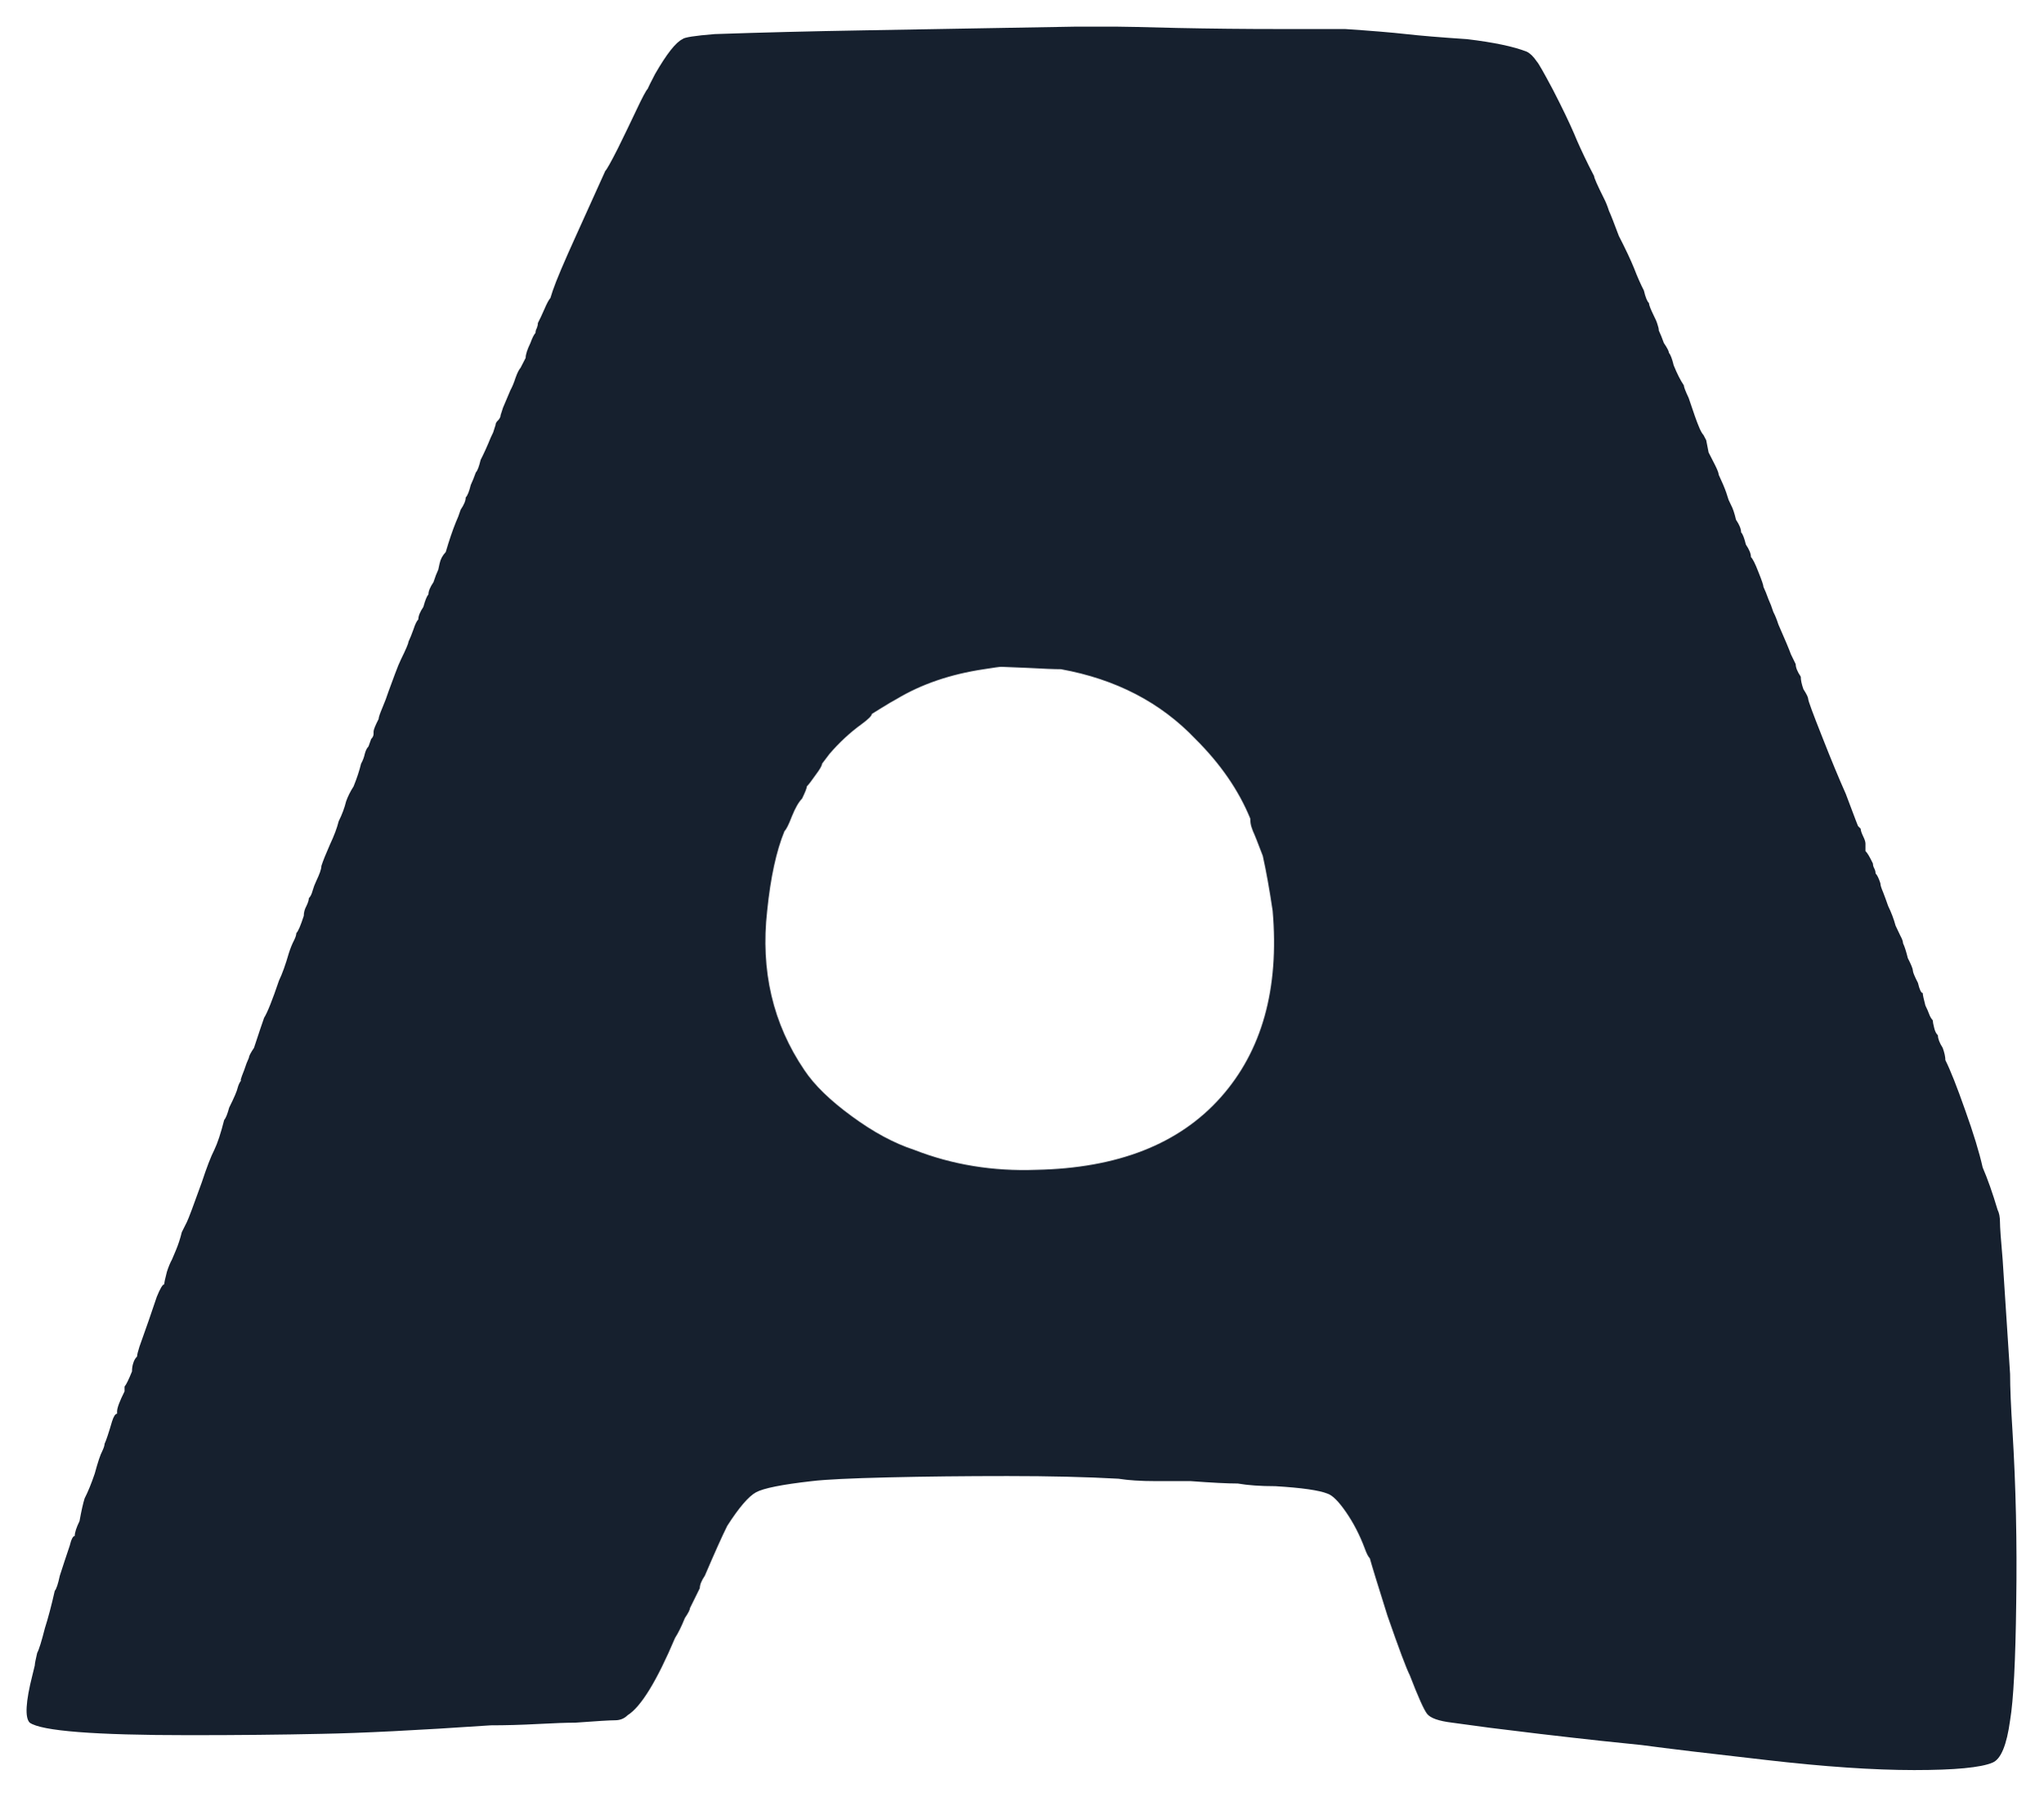
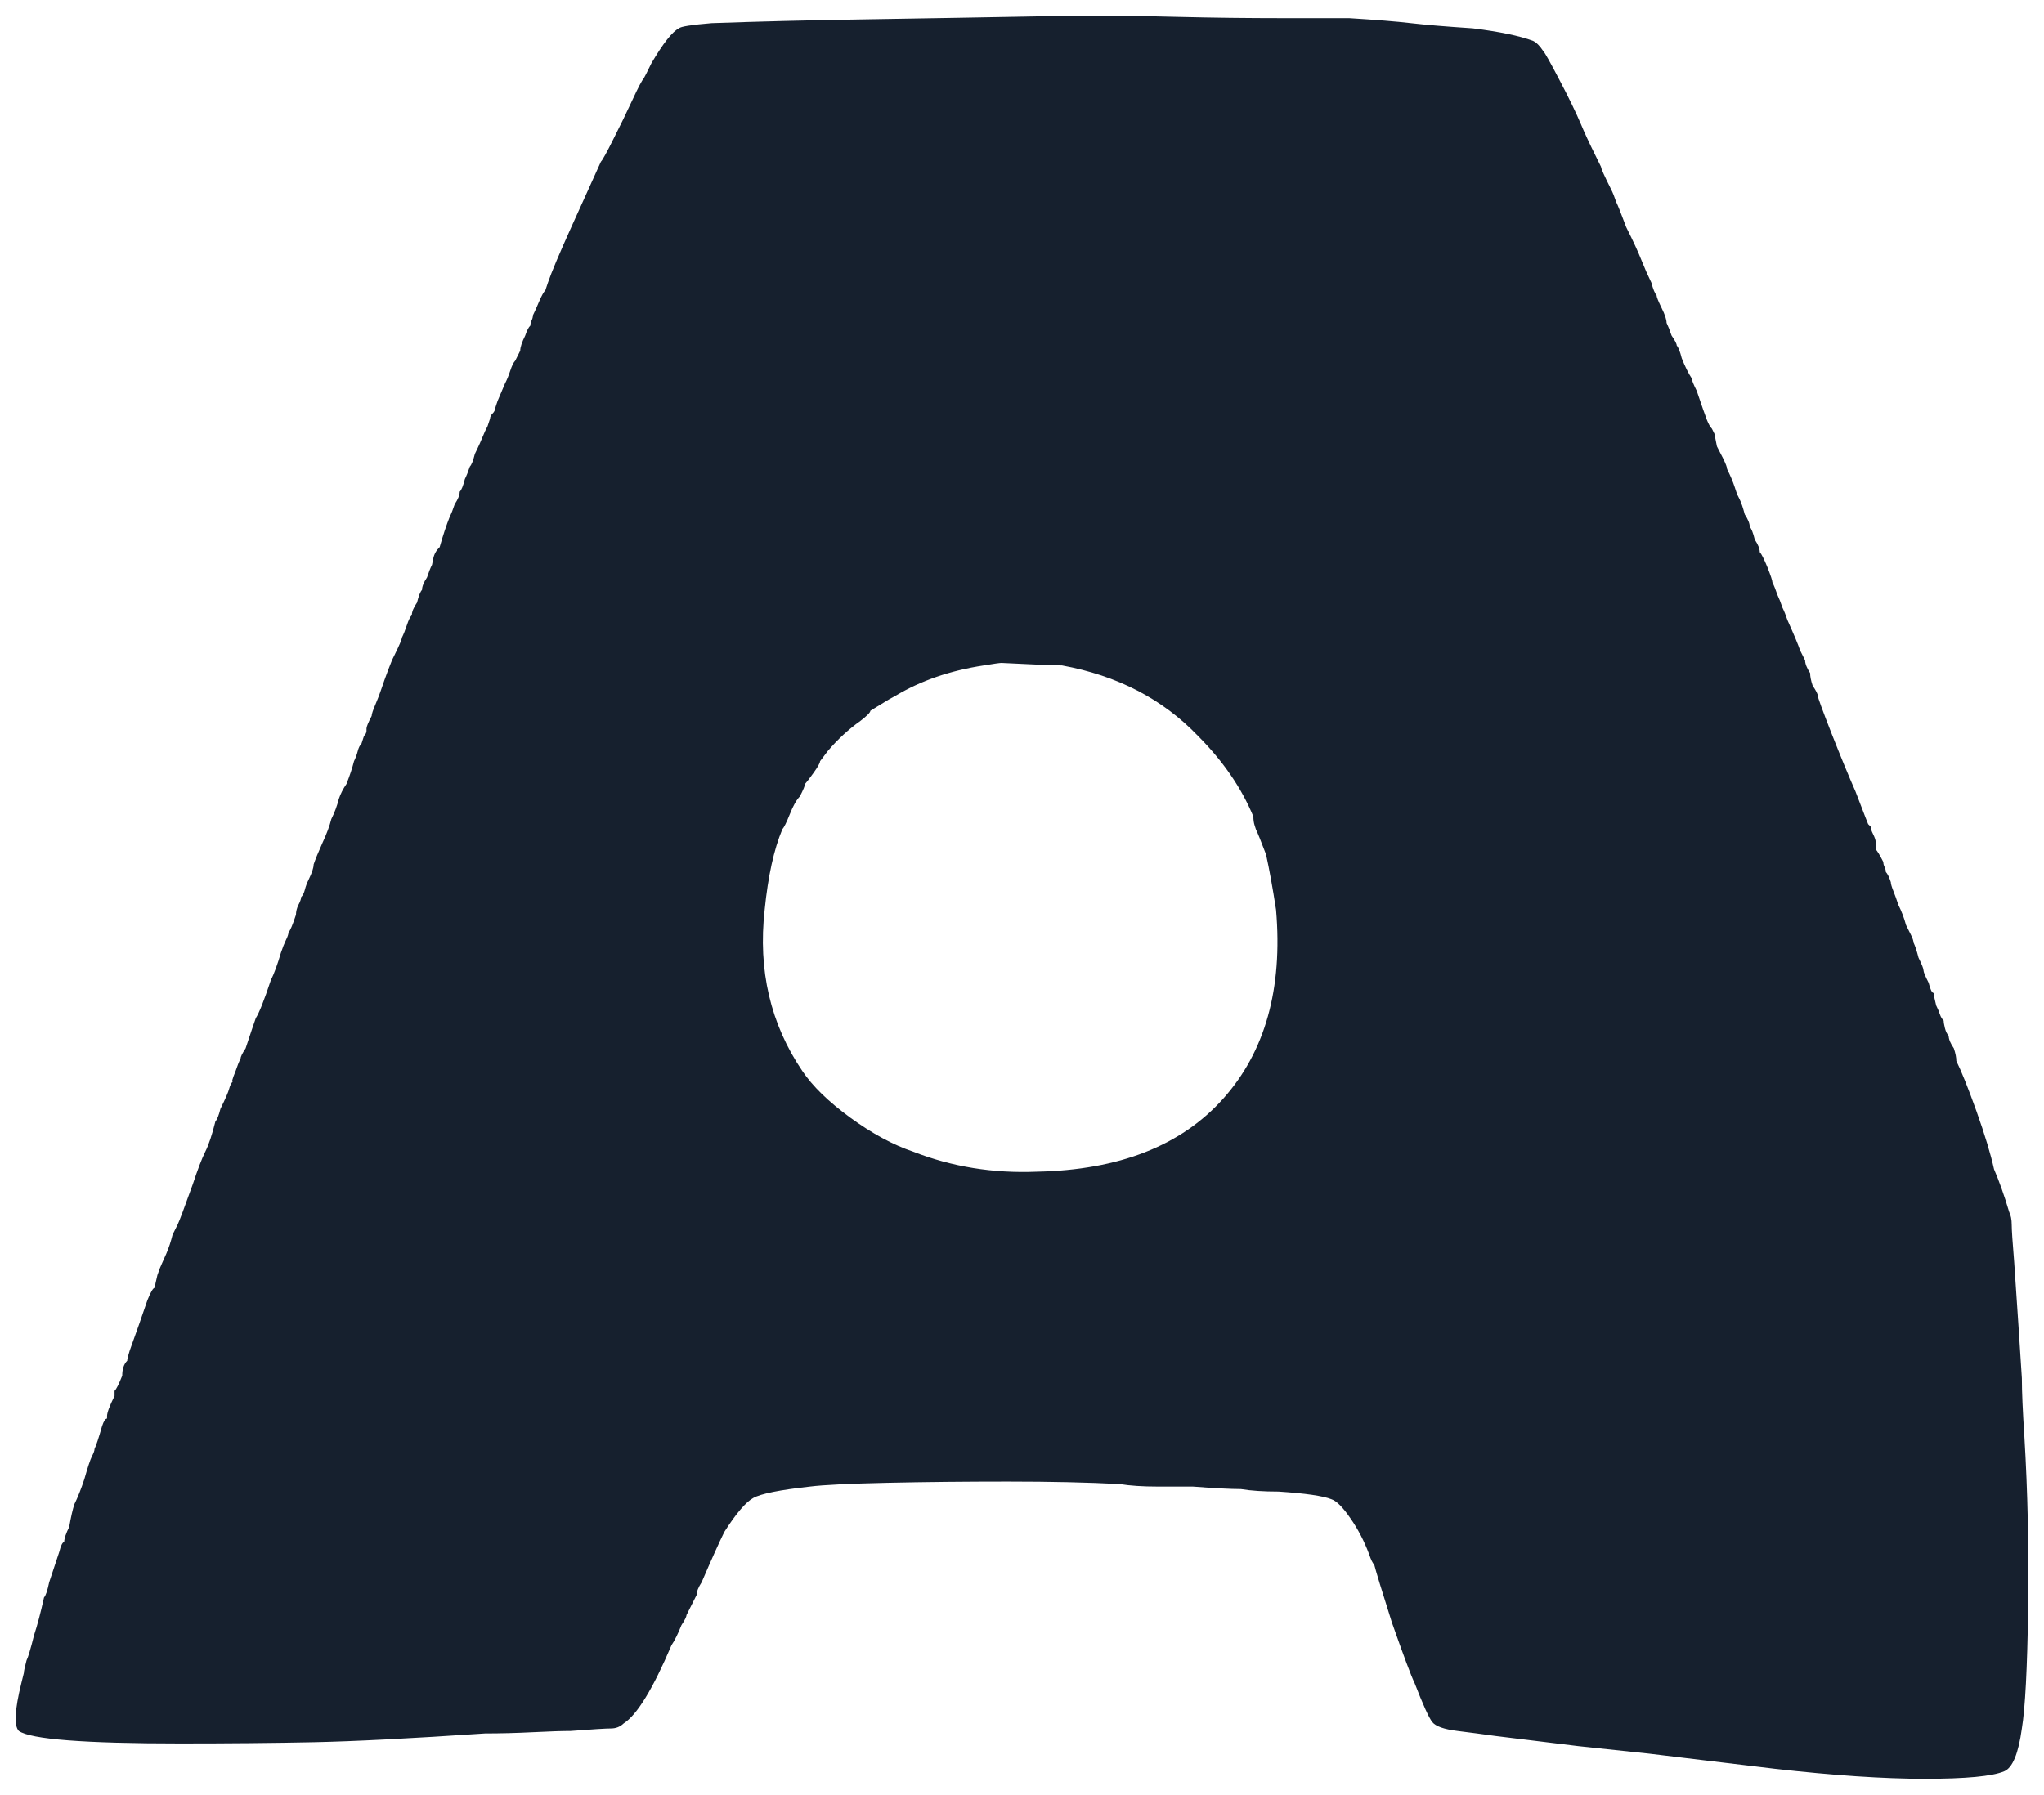
- <svg xmlns="http://www.w3.org/2000/svg" viewBox="1218.814 83.69 76.718 67.469" width="76.718" height="67.469" preserveAspectRatio="none" fill="none">
-   <path d="M406.5 0Q407.62 0 407.99 0Q408.37 0 410.28 0.05Q412.2 0.09 414.12 0.09Q416.04 0.09 416.6 0.09Q418.09 0.19 418.89 0.28Q419.68 0.37 421.18 0.47Q422.68 0.65 423.42 0.94Q423.61 1.03 423.8 1.31Q423.89 1.4 424.41 2.38Q424.92 3.37 425.2 4.02Q425.39 4.49 425.76 5.24Q425.95 5.61 425.95 5.61Q425.95 5.71 426.32 6.45Q426.42 6.64 426.51 6.92Q426.6 7.11 426.88 7.86Q427.26 8.6 427.45 9.07Q427.63 9.54 427.82 9.91Q427.91 10.29 428.01 10.38Q428.01 10.48 428.19 10.85Q428.29 11.04 428.33 11.18Q428.38 11.32 428.38 11.41Q428.47 11.6 428.57 11.88Q428.76 12.16 428.76 12.25Q428.85 12.35 428.94 12.72Q429.13 13.19 429.32 13.47Q429.32 13.56 429.5 13.94Q429.78 14.78 429.88 15.01Q429.97 15.24 430.06 15.34Q430.16 15.53 430.16 15.53Q430.16 15.53 430.25 15.99Q430.35 16.18 430.49 16.46Q430.63 16.74 430.63 16.83Q430.81 17.21 430.91 17.49Q431 17.77 431 17.77Q431 17.77 431.09 17.96Q431.19 18.14 431.28 18.52Q431.47 18.8 431.47 18.99Q431.56 19.08 431.65 19.45Q431.84 19.73 431.84 19.92Q431.94 20.01 432.12 20.48Q432.31 20.95 432.31 21.04Q432.4 21.23 432.5 21.51Q432.59 21.7 432.68 21.98Q432.78 22.17 432.87 22.45Q433.24 23.29 433.34 23.57Q433.34 23.57 433.52 23.94Q433.52 24.13 433.71 24.41Q433.71 24.6 433.81 24.88Q433.99 25.16 433.99 25.25Q433.99 25.35 434.51 26.66Q435.02 27.96 435.4 28.81Q435.68 29.55 435.77 29.79Q435.86 30.02 435.86 30.02Q435.96 30.12 435.96 30.12Q435.96 30.21 436.05 30.4Q436.14 30.58 436.14 30.68Q436.14 30.68 436.14 30.96Q436.24 31.05 436.42 31.43Q436.42 31.52 436.47 31.61Q436.52 31.71 436.52 31.8Q436.61 31.89 436.7 32.17Q436.7 32.27 436.8 32.5Q436.89 32.73 436.99 33.02Q437.17 33.39 437.27 33.76Q437.36 33.95 437.45 34.14Q437.55 34.32 437.55 34.42Q437.64 34.61 437.73 34.98Q437.92 35.35 437.92 35.45Q437.92 35.54 438.11 35.91Q438.2 36.29 438.29 36.29Q438.29 36.38 438.39 36.76Q438.48 36.94 438.53 37.08Q438.58 37.22 438.67 37.32Q438.67 37.41 438.72 37.6Q438.76 37.78 438.86 37.88Q438.86 38.07 439.04 38.35Q439.14 38.63 439.14 38.81Q439.42 39.37 439.88 40.68Q440.35 41.99 440.54 42.84Q440.82 43.49 441.1 44.43Q441.19 44.61 441.19 44.89Q441.19 45.17 441.29 46.3Q441.47 49.1 441.57 50.6Q441.57 51.35 441.66 52.75Q441.85 55.84 441.8 59.16Q441.76 62.48 441.57 63.6Q441.38 65 440.91 65.19Q440.26 65.47 437.97 65.47Q435.68 65.47 432.4 65.09Q430.81 64.91 429.64 64.77Q428.47 64.63 427.73 64.53Q425.95 64.35 425.11 64.25Q424.27 64.16 422.02 63.88Q421.37 63.79 420.62 63.69Q419.87 63.6 419.68 63.36Q419.5 63.13 419.03 61.91Q418.84 61.54 418.19 59.67Q417.63 57.89 417.53 57.52Q417.44 57.43 417.34 57.15Q417.06 56.4 416.64 55.79Q416.22 55.18 415.94 55.09Q415.47 54.9 413.98 54.81Q413.14 54.81 412.57 54.71Q412.01 54.71 410.8 54.62Q410.33 54.62 409.49 54.62Q408.65 54.62 408.09 54.53Q406.31 54.43 403.92 54.43Q401.54 54.43 399.43 54.48Q397.33 54.53 396.58 54.62Q394.9 54.81 394.48 55.04Q394.06 55.27 393.4 56.3Q393.12 56.86 392.56 58.17Q392.37 58.45 392.37 58.64Q392 59.39 392 59.39Q392 59.48 391.81 59.76Q391.62 60.23 391.44 60.51Q390.41 62.94 389.66 63.41Q389.47 63.6 389.19 63.6Q388.91 63.6 387.7 63.69Q387.23 63.69 386.29 63.74Q385.36 63.79 384.52 63.79Q380.4 64.07 378.16 64.11Q375.91 64.16 373.2 64.16Q367.87 64.16 367.21 63.69Q366.93 63.41 367.31 61.91Q367.4 61.54 367.4 61.54Q367.4 61.45 367.49 61.07Q367.59 60.89 367.78 60.14Q367.96 59.58 368.15 58.74Q368.24 58.64 368.34 58.17Q368.52 57.61 368.71 57.05Q368.8 56.68 368.9 56.68Q368.9 56.49 369.08 56.12Q369.18 55.56 369.27 55.27Q369.46 54.9 369.65 54.34Q369.83 53.68 369.93 53.5Q370.02 53.31 370.02 53.22Q370.11 53.03 370.3 52.38Q370.39 52.09 370.49 52.09Q370.49 52 370.49 52Q370.49 51.81 370.77 51.25Q370.77 51.16 370.77 51.07Q370.86 50.97 371.05 50.5Q371.05 50.32 371.1 50.18Q371.14 50.04 371.24 49.94Q371.24 49.85 371.33 49.57Q371.7 48.54 371.98 47.7Q372.17 47.23 372.26 47.23Q372.26 47.14 372.36 46.76Q372.45 46.48 372.55 46.3Q372.55 46.3 372.69 45.97Q372.83 45.64 372.92 45.27Q373.11 44.89 373.11 44.89Q373.2 44.71 373.67 43.4Q373.95 42.55 374.14 42.18Q374.32 41.81 374.51 41.06Q374.6 40.96 374.7 40.59Q374.98 40.03 375.02 39.84Q375.07 39.66 375.16 39.56Q375.07 39.66 375.26 39.19Q375.35 38.91 375.44 38.72Q375.44 38.63 375.63 38.35Q375.91 37.5 376.01 37.22Q376.19 36.94 376.57 35.82Q376.75 35.45 376.94 34.79Q377.03 34.51 377.13 34.32Q377.22 34.14 377.22 34.04Q377.32 33.95 377.5 33.39Q377.5 33.2 377.6 33.02Q377.69 32.83 377.69 32.73Q377.78 32.64 377.83 32.45Q377.88 32.27 377.97 32.08Q378.06 31.89 378.11 31.75Q378.16 31.61 378.16 31.52Q378.25 31.24 378.48 30.72Q378.72 30.21 378.81 29.84Q379 29.46 379.09 29.09Q379.19 28.81 379.37 28.53Q379.56 28.06 379.65 27.68Q379.75 27.5 379.79 27.31Q379.84 27.12 379.93 27.03Q380.03 26.75 380.03 26.75Q380.12 26.66 380.12 26.56Q380.12 26.47 380.12 26.47Q380.12 26.37 380.31 26Q380.31 25.91 380.45 25.58Q380.59 25.25 380.68 24.97Q380.78 24.69 380.92 24.32Q381.06 23.94 381.15 23.76Q381.43 23.19 381.43 23.1Q381.52 22.91 381.62 22.63Q381.71 22.35 381.8 22.26Q381.8 22.07 381.99 21.79Q382.09 21.42 382.18 21.32Q382.18 21.14 382.37 20.86Q382.46 20.58 382.55 20.39Q382.55 20.39 382.6 20.16Q382.65 19.92 382.83 19.73Q383.02 19.08 383.21 18.61Q383.3 18.42 383.39 18.14Q383.58 17.86 383.58 17.68Q383.68 17.58 383.77 17.21Q383.86 17.02 383.96 16.74Q384.05 16.65 384.14 16.27Q384.33 15.9 384.52 15.43Q384.61 15.24 384.61 15.24Q384.61 15.24 384.7 14.96Q384.7 14.87 384.8 14.78Q384.89 14.68 384.89 14.59Q384.98 14.31 384.98 14.31Q384.98 14.31 385.26 13.65Q385.36 13.47 385.45 13.19Q385.55 12.91 385.64 12.81Q385.73 12.63 385.83 12.44Q385.83 12.25 386.01 11.88Q386.11 11.6 386.2 11.5Q386.2 11.41 386.25 11.32Q386.29 11.22 386.29 11.13Q386.39 10.94 386.53 10.62Q386.67 10.29 386.76 10.19Q386.85 9.91 386.85 9.91Q387.04 9.35 387.74 7.81Q388.44 6.27 388.82 5.42Q388.91 5.33 389.29 4.58Q389.66 3.83 389.99 3.13Q390.32 2.43 390.41 2.34Q390.41 2.34 390.5 2.15Q390.6 1.96 390.69 1.78Q391.34 0.65 391.72 0.47Q391.81 0.37 392.93 0.28Q395.55 0.19 398.5 0.14Q401.45 0.09 406.5 0ZM405.93 24.13Q405.56 24.13 404.67 24.08Q403.78 24.04 403.69 24.04Q403.6 24.04 403.04 24.13Q401.16 24.41 399.76 25.25Q399.57 25.35 399.2 25.58Q398.83 25.81 398.83 25.81Q398.83 25.91 398.45 26.19Q397.8 26.66 397.24 27.31Q396.96 27.68 396.96 27.68Q396.96 27.78 396.72 28.1Q396.49 28.43 396.39 28.53Q396.39 28.62 396.21 28.99Q396.02 29.18 395.83 29.65Q395.65 30.12 395.55 30.21Q395.09 31.33 394.9 33.2Q394.52 36.57 396.3 39.19Q396.86 40.03 398.08 40.92Q399.29 41.81 400.42 42.18Q402.57 43.02 405 42.93Q409.58 42.84 411.92 40.22Q414.26 37.6 413.88 33.2Q413.7 31.99 413.51 31.14Q413.23 30.4 413.14 30.21Q413.14 30.21 413.09 30.07Q413.04 29.93 413.04 29.74Q412.39 28.15 410.98 26.75Q409.02 24.69 405.93 24.13Z" fill="#16202E" transform="translate(852.72 84.69)" />
+ <svg xmlns="http://www.w3.org/2000/svg" viewBox="2100.115 144.89 130.7 114.77" width="130.7" height="114.77" preserveAspectRatio="none" fill="none">
+   <path d="M700.18 0Q702.12 0 702.76 0Q703.41 0 706.71 0.08Q710.01 0.16 713.31 0.16Q716.62 0.16 717.58 0.16Q720.16 0.32 721.53 0.48Q722.9 0.64 725.48 0.81Q728.05 1.13 729.34 1.61Q729.67 1.77 729.99 2.26Q730.15 2.42 731.03 4.11Q731.92 5.8 732.4 6.93Q732.73 7.73 733.37 9.02Q733.69 9.67 733.69 9.67Q733.69 9.83 734.34 11.12Q734.5 11.44 734.66 11.92Q734.82 12.24 735.3 13.53Q735.95 14.82 736.27 15.63Q736.59 16.43 736.91 17.08Q737.08 17.72 737.24 17.88Q737.24 18.04 737.56 18.69Q737.72 19.01 737.8 19.25Q737.88 19.49 737.88 19.65Q738.04 19.98 738.2 20.46Q738.53 20.94 738.53 21.1Q738.69 21.27 738.85 21.91Q739.17 22.72 739.49 23.2Q739.49 23.36 739.81 24Q740.3 25.45 740.46 25.86Q740.62 26.26 740.78 26.42Q740.94 26.74 740.94 26.74Q740.94 26.74 741.1 27.55Q741.26 27.87 741.51 28.35Q741.75 28.84 741.75 29Q742.07 29.64 742.23 30.13Q742.39 30.61 742.39 30.61Q742.39 30.61 742.55 30.93Q742.71 31.25 742.88 31.9Q743.2 32.38 743.2 32.7Q743.36 32.86 743.52 33.51Q743.84 33.99 743.84 34.31Q744 34.48 744.33 35.28Q744.65 36.09 744.65 36.25Q744.81 36.57 744.97 37.05Q745.13 37.38 745.29 37.86Q745.45 38.18 745.61 38.66Q746.26 40.11 746.42 40.6Q746.42 40.6 746.74 41.24Q746.74 41.56 747.06 42.05Q747.06 42.37 747.22 42.85Q747.55 43.34 747.55 43.5Q747.55 43.66 748.43 45.91Q749.32 48.17 749.96 49.62Q750.45 50.91 750.61 51.31Q750.77 51.71 750.77 51.71Q750.93 51.87 750.93 51.87Q750.93 52.04 751.09 52.36Q751.25 52.68 751.25 52.84Q751.25 52.84 751.25 53.32Q751.41 53.48 751.74 54.13Q751.74 54.29 751.82 54.45Q751.9 54.61 751.9 54.77Q752.06 54.93 752.22 55.42Q752.22 55.58 752.38 55.98Q752.54 56.38 752.7 56.87Q753.02 57.51 753.19 58.16Q753.35 58.48 753.51 58.8Q753.67 59.12 753.67 59.28Q753.83 59.61 753.99 60.25Q754.31 60.9 754.31 61.06Q754.31 61.22 754.64 61.86Q754.8 62.51 754.96 62.51Q754.96 62.67 755.12 63.31Q755.28 63.63 755.36 63.88Q755.44 64.12 755.6 64.28Q755.6 64.44 755.68 64.76Q755.76 65.08 755.92 65.25Q755.92 65.57 756.25 66.05Q756.41 66.53 756.41 66.86Q756.89 67.82 757.7 70.08Q758.5 72.33 758.82 73.78Q759.31 74.91 759.79 76.52Q759.95 76.84 759.95 77.33Q759.95 77.81 760.11 79.74Q760.44 84.58 760.6 87.15Q760.6 88.44 760.76 90.86Q761.08 96.18 761 101.9Q760.92 107.61 760.6 109.55Q760.27 111.96 759.47 112.29Q758.34 112.77 754.39 112.77Q750.45 112.77 744.81 112.13Q742.07 111.8 740.06 111.56Q738.04 111.32 736.75 111.16Q733.69 110.84 732.24 110.68Q730.79 110.51 726.93 110.03Q725.8 109.87 724.51 109.71Q723.22 109.55 722.9 109.14Q722.58 108.74 721.77 106.65Q721.45 106 720.32 102.78Q719.35 99.72 719.19 99.08Q719.03 98.92 718.87 98.43Q718.39 97.14 717.66 96.1Q716.94 95.05 716.45 94.89Q715.65 94.57 713.07 94.4Q711.62 94.4 710.66 94.24Q709.69 94.24 707.59 94.08Q706.79 94.08 705.34 94.08Q703.89 94.08 702.92 93.92Q699.86 93.76 695.75 93.76Q691.65 93.76 688.02 93.84Q684.4 93.92 683.11 94.08Q680.21 94.4 679.48 94.81Q678.76 95.21 677.63 96.98Q677.15 97.95 676.18 100.2Q675.86 100.69 675.86 101.01Q675.21 102.3 675.21 102.3Q675.21 102.46 674.89 102.94Q674.57 103.75 674.25 104.23Q672.47 108.42 671.19 109.23Q670.86 109.55 670.38 109.55Q669.9 109.55 667.8 109.71Q667 109.71 665.39 109.79Q663.78 109.87 662.33 109.87Q655.24 110.35 651.37 110.43Q647.5 110.51 642.83 110.51Q633.65 110.51 632.52 109.71Q632.04 109.23 632.68 106.65Q632.84 106 632.84 106Q632.84 105.84 633.01 105.2Q633.17 104.88 633.49 103.59Q633.81 102.62 634.13 101.17Q634.29 101.01 634.46 100.2Q634.78 99.24 635.1 98.27Q635.26 97.63 635.42 97.63Q635.42 97.3 635.74 96.66Q635.91 95.69 636.07 95.21Q636.39 94.57 636.71 93.6Q637.03 92.47 637.19 92.15Q637.36 91.83 637.36 91.67Q637.52 91.34 637.84 90.22Q638 89.73 638.16 89.73Q638.16 89.57 638.16 89.57Q638.16 89.25 638.64 88.28Q638.64 88.12 638.64 87.96Q638.81 87.8 639.13 86.99Q639.13 86.67 639.21 86.43Q639.29 86.19 639.45 86.03Q639.45 85.87 639.61 85.38Q640.25 83.61 640.74 82.16Q641.06 81.36 641.22 81.36Q641.22 81.19 641.38 80.55Q641.54 80.07 641.7 79.74Q641.7 79.74 641.95 79.18Q642.19 78.62 642.35 77.97Q642.67 77.33 642.67 77.33Q642.83 77.01 643.64 74.75Q644.12 73.3 644.44 72.66Q644.77 72.01 645.09 70.72Q645.25 70.56 645.41 69.92Q645.89 68.95 645.97 68.63Q646.05 68.31 646.22 68.15Q646.05 68.31 646.38 67.5Q646.54 67.02 646.7 66.7Q646.7 66.53 647.02 66.05Q647.5 64.6 647.67 64.12Q647.99 63.63 648.63 61.7Q648.95 61.06 649.28 59.93Q649.44 59.45 649.6 59.12Q649.76 58.8 649.76 58.64Q649.92 58.48 650.24 57.51Q650.24 57.19 650.4 56.87Q650.57 56.55 650.57 56.38Q650.73 56.22 650.81 55.9Q650.89 55.58 651.05 55.26Q651.21 54.93 651.29 54.69Q651.37 54.45 651.37 54.29Q651.53 53.81 651.93 52.92Q652.34 52.04 652.5 51.39Q652.82 50.75 652.98 50.1Q653.14 49.62 653.47 49.14Q653.79 48.33 653.95 47.69Q654.11 47.36 654.19 47.04Q654.27 46.72 654.43 46.56Q654.59 46.07 654.59 46.07Q654.75 45.91 654.75 45.75Q654.75 45.59 654.75 45.59Q654.75 45.43 655.08 44.79Q655.08 44.62 655.32 44.06Q655.56 43.5 655.72 43.01Q655.88 42.53 656.12 41.89Q656.36 41.24 656.53 40.92Q657.01 39.95 657.01 39.79Q657.17 39.47 657.33 38.99Q657.49 38.5 657.65 38.34Q657.65 38.02 657.98 37.54Q658.14 36.89 658.3 36.73Q658.3 36.41 658.62 35.93Q658.78 35.44 658.94 35.12Q658.94 35.12 659.02 34.72Q659.1 34.31 659.43 33.99Q659.75 32.86 660.07 32.06Q660.23 31.74 660.39 31.25Q660.71 30.77 660.71 30.45Q660.88 30.29 661.04 29.64Q661.2 29.32 661.36 28.84Q661.52 28.68 661.68 28.03Q662 27.39 662.33 26.58Q662.49 26.26 662.49 26.26Q662.49 26.26 662.65 25.78Q662.65 25.61 662.81 25.45Q662.97 25.29 662.97 25.13Q663.13 24.65 663.13 24.65Q663.13 24.65 663.61 23.52Q663.78 23.2 663.94 22.72Q664.1 22.23 664.26 22.07Q664.42 21.75 664.58 21.43Q664.58 21.1 664.9 20.46Q665.06 19.98 665.23 19.82Q665.23 19.65 665.31 19.49Q665.39 19.33 665.39 19.17Q665.55 18.85 665.79 18.28Q666.03 17.72 666.19 17.56Q666.35 17.08 666.35 17.08Q666.68 16.11 667.88 13.45Q669.09 10.79 669.74 9.34Q669.9 9.18 670.54 7.89Q671.19 6.61 671.75 5.4Q672.31 4.19 672.47 4.03Q672.47 4.03 672.64 3.71Q672.8 3.38 672.96 3.06Q674.09 1.13 674.73 0.81Q674.89 0.64 676.82 0.48Q681.34 0.32 686.41 0.24Q691.48 0.16 700.18 0ZM699.22 41.56Q698.57 41.56 697.04 41.48Q695.51 41.4 695.35 41.4Q695.19 41.4 694.22 41.56Q691 42.05 688.58 43.5Q688.26 43.66 687.62 44.06Q686.97 44.46 686.97 44.46Q686.97 44.62 686.33 45.11Q685.2 45.91 684.24 47.04Q683.75 47.69 683.75 47.69Q683.75 47.85 683.35 48.41Q682.95 48.97 682.79 49.14Q682.79 49.3 682.46 49.94Q682.14 50.26 681.82 51.07Q681.5 51.87 681.34 52.04Q680.53 53.97 680.21 57.19Q679.56 62.99 682.62 67.5Q683.59 68.95 685.68 70.48Q687.78 72.01 689.71 72.66Q693.42 74.11 697.61 73.94Q705.5 73.78 709.53 69.27Q713.56 64.76 712.91 57.19Q712.59 55.1 712.27 53.65Q711.78 52.36 711.62 52.04Q711.62 52.04 711.54 51.79Q711.46 51.55 711.46 51.23Q710.33 48.49 707.92 46.07Q704.53 42.53 699.22 41.56Z" fill="#16202E" transform="translate(1468.8 145.89)" />
</svg>
